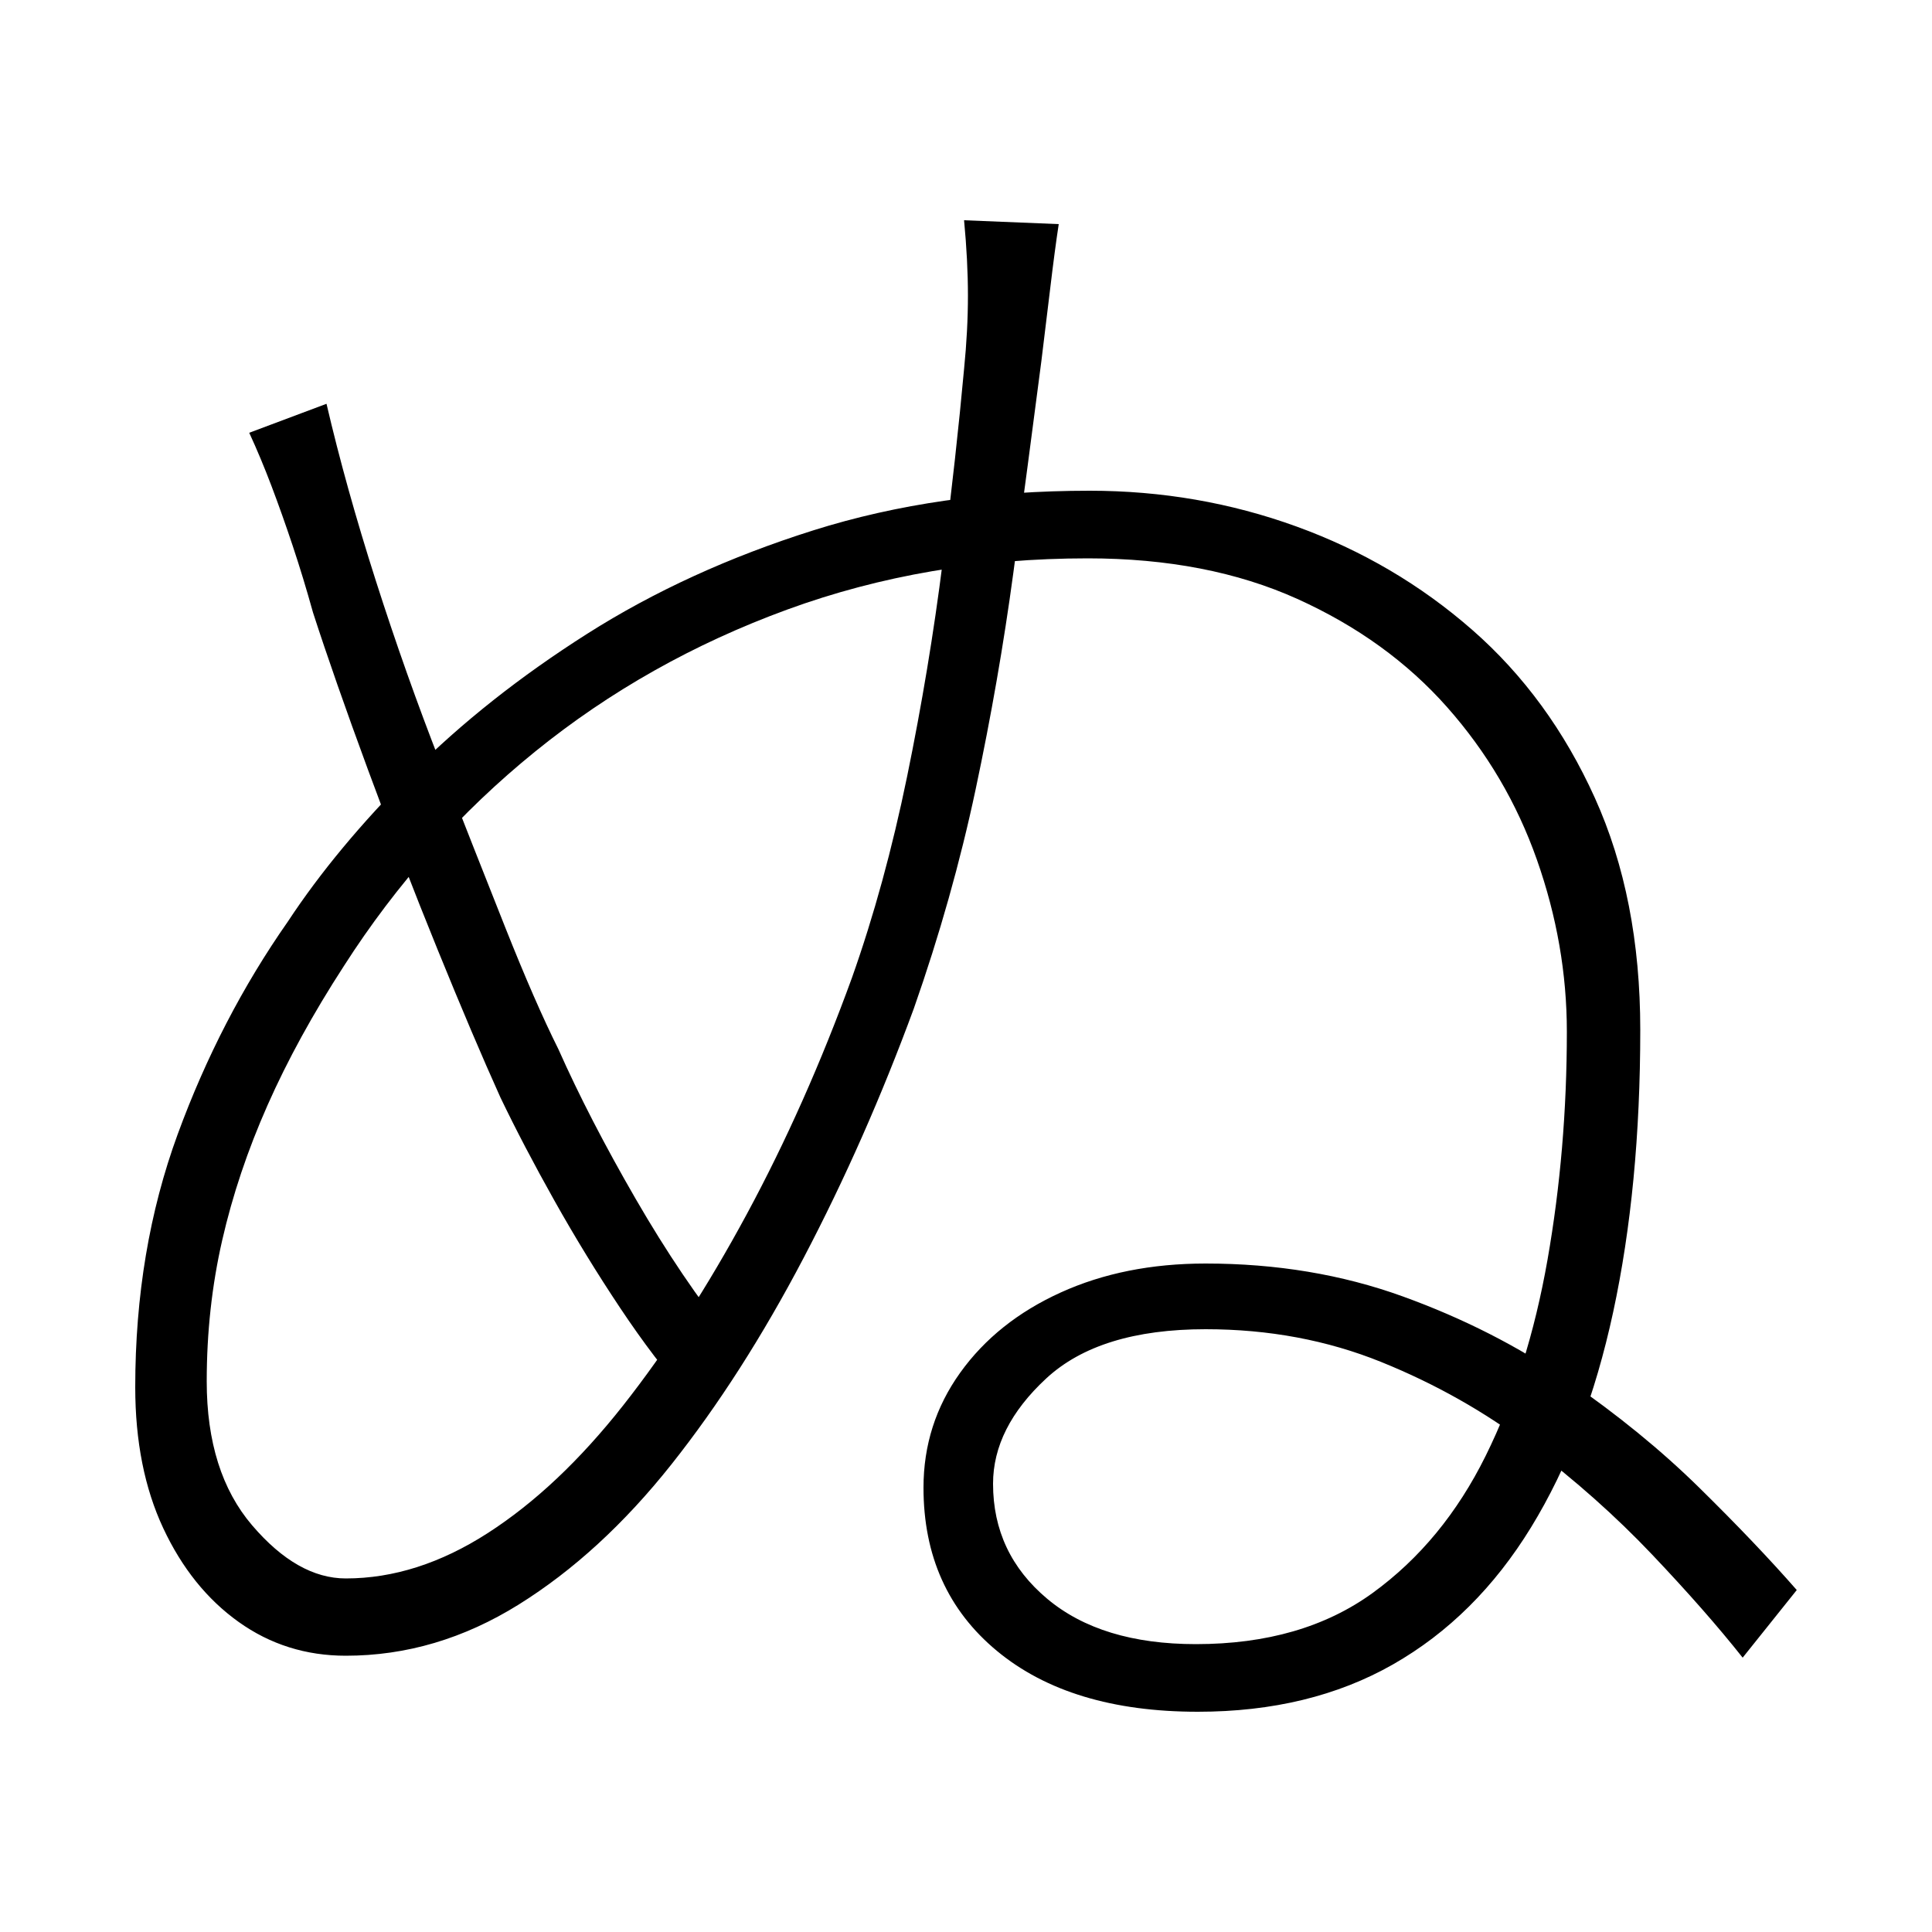
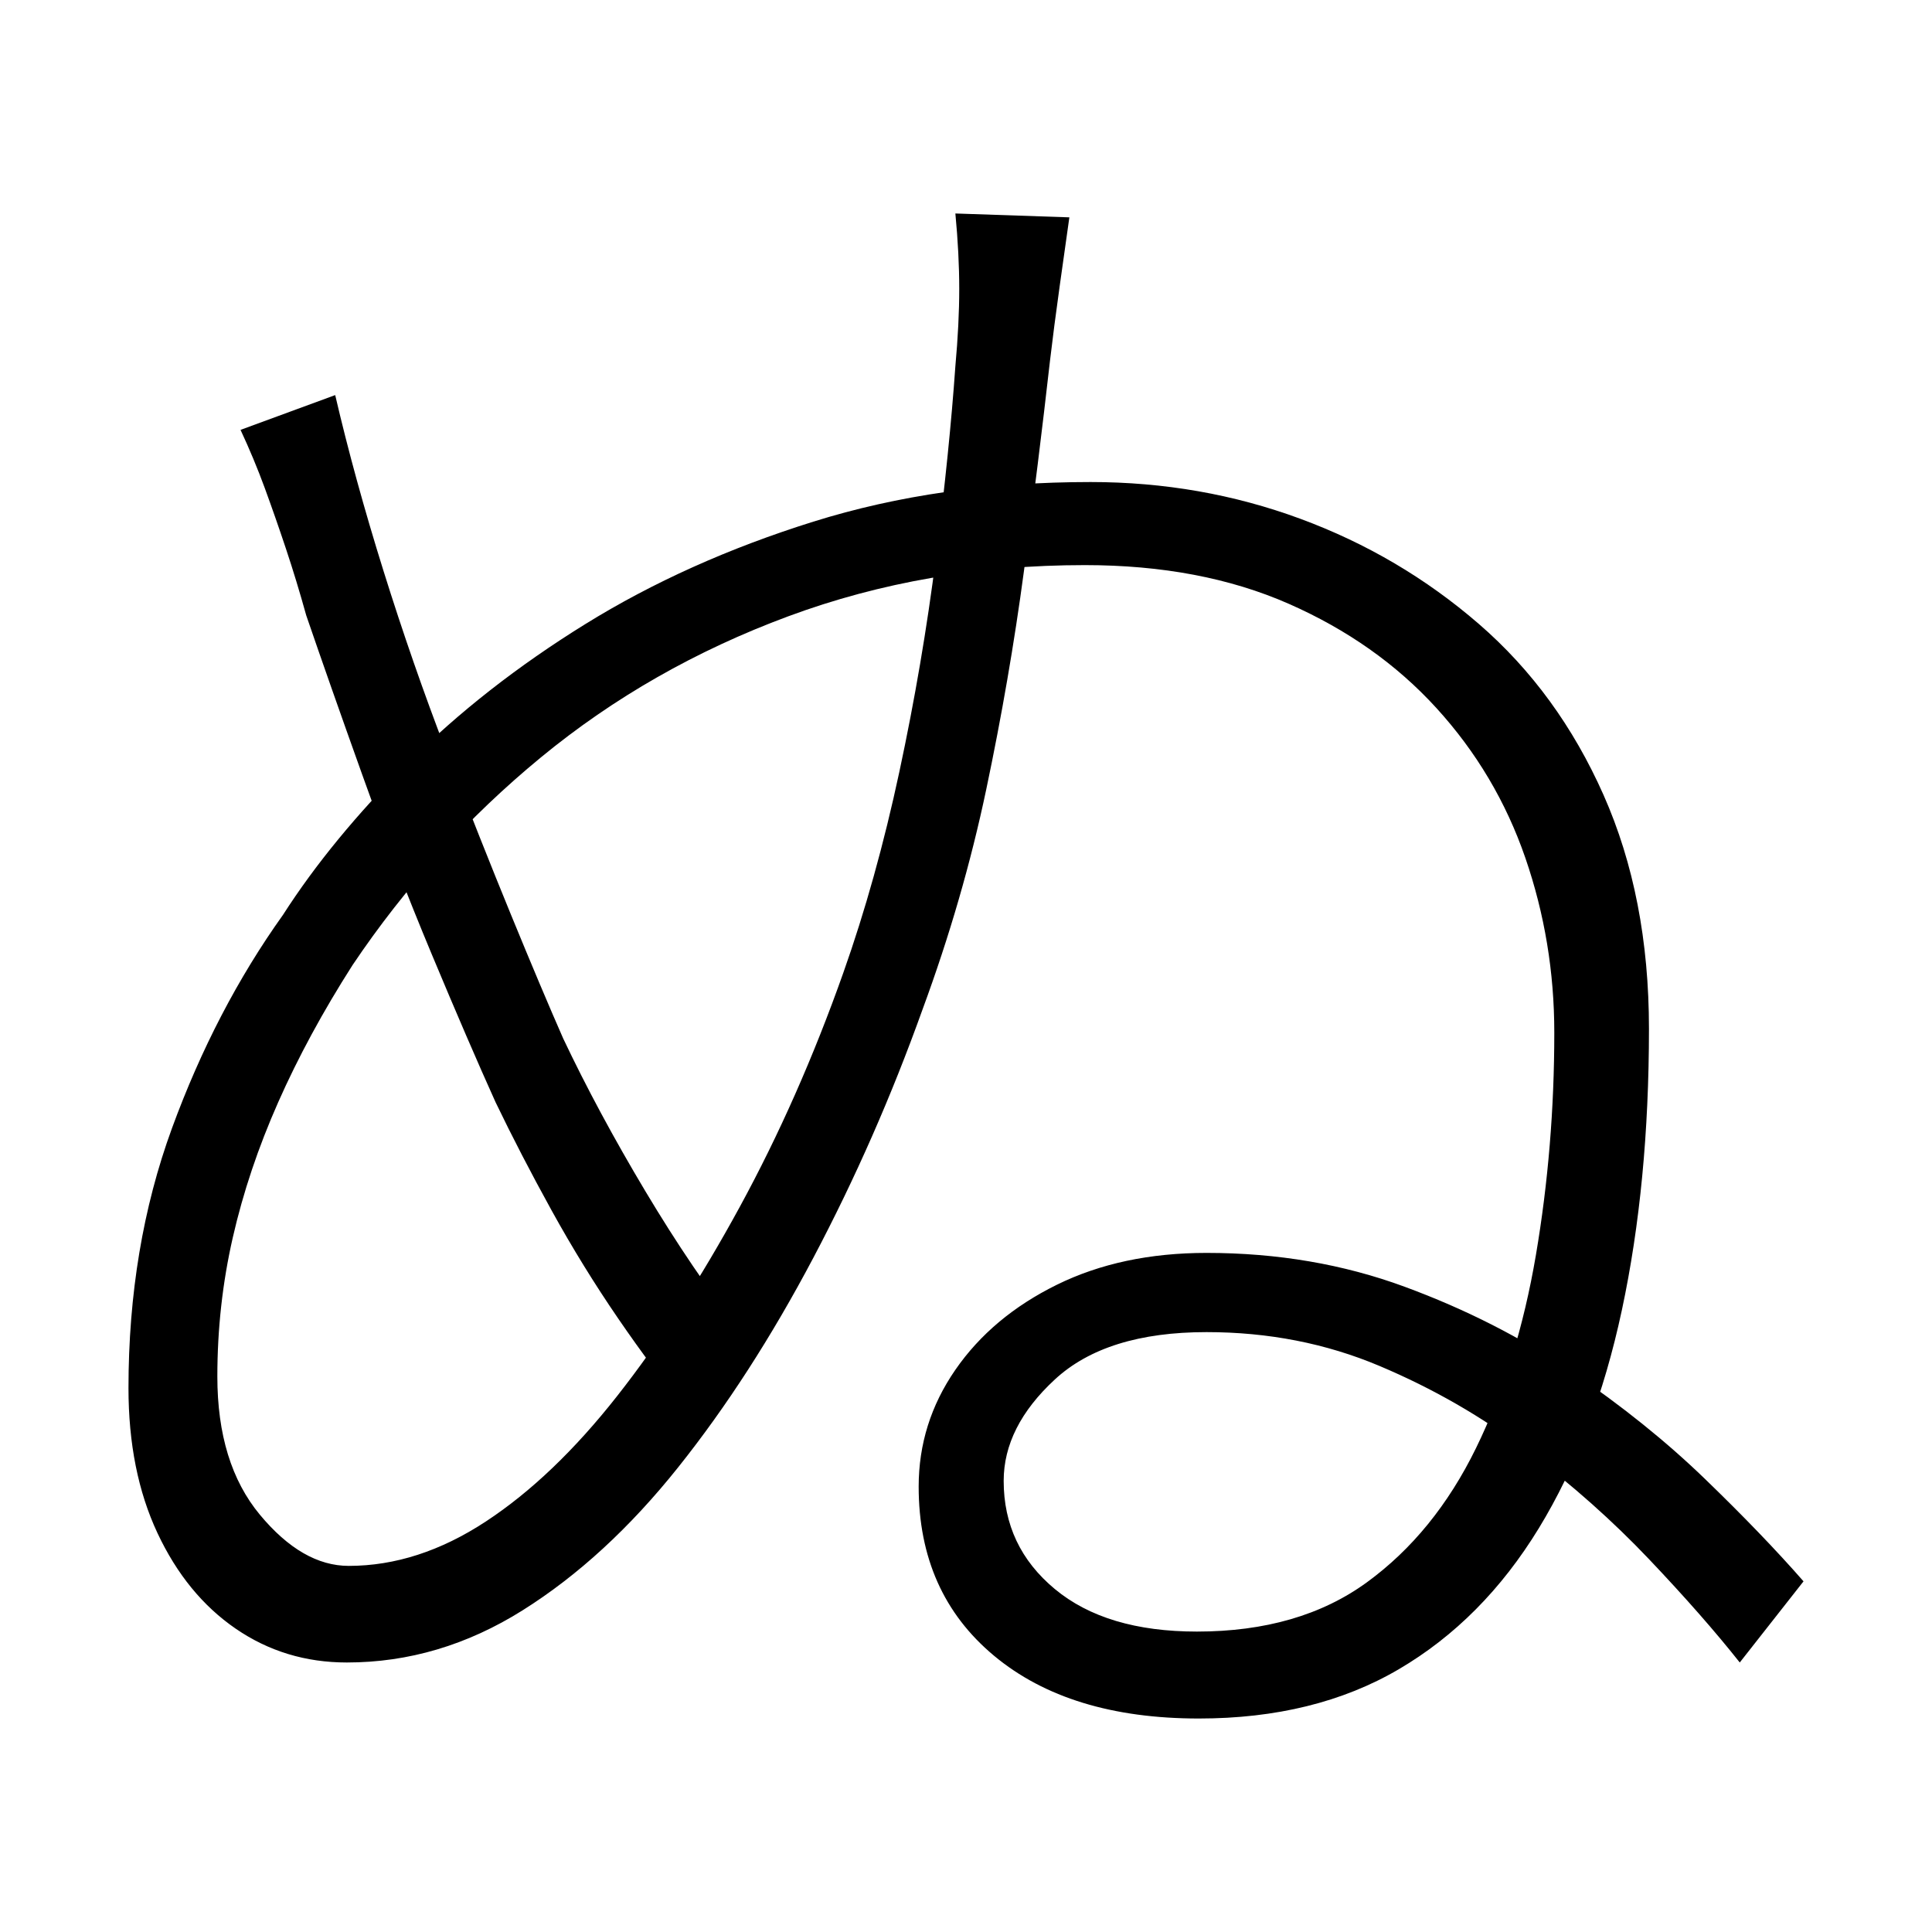
<svg xmlns="http://www.w3.org/2000/svg" version="1.1" viewBox="0 0 1000 1000">
-   <path d="M548 116q-2 13 -4.5 34t-4.5 37q-7 54 -14.5 109.5t-19.5 112t-32 113.5q-25 68 -57 129t-68.5 107t-79 72.5t-89.5 26.5q-31 0 -55.5 -17.5t-39 -48.5t-14.5 -73q0 -71 22 -131t57 -110q25 -38 64 -77t91 -72t117 -53.5t143 -20.5q56 0 107 18.5t91 53.5t63.5 87 t23.5 120q0 81 -14 146t-42.5 111.5t-71.5 71t-101 24.5q-66 0 -104 -31.5t-38 -84.5q0 -33 19 -59.5t52 -41.5t75 -15q55 0 102 17t85.5 43.5t68 55.5t50.5 53l-28 35q-19 -24 -47 -53.5t-63 -56t-77 -43.5t-91 -17q-55 0 -82.5 25.5t-27.5 54.5q0 36 28 59.5t77 23.5 q55 0 91.5 -26.5t58.5 -71t32 -101.5t10 -118q0 -45 -15.5 -89t-46.5 -79t-77.5 -56t-108.5 -21q-83 0 -155.5 26.5t-130.5 73.5t-99 111q-24 37 -39.5 72t-23.5 70t-8 73q0 47 23.5 74.5t48.5 27.5q37 0 73.5 -23.5t70 -66t64 -99t54.5 -122.5q17 -48 28.5 -104 t18.5 -111.5t11 -99.5q2 -20 2 -38t-2 -39zM169 209q10 43 25.5 91.5t33.5 94.5t33.5 85t27.5 63q16 36 40 77.5t49 72.5l-22 30q-17 -19 -35 -46t-34 -55.5t-28 -53.5q-14 -31 -32.5 -76.5t-36 -93t-28.5 -81.5q-5 -18 -10.5 -34.5t-11 -31t-11.5 -27.5z" />
+   <path d="M553.5 112.5q-2 14 -5 35.5t-5 38.5q-6 53 -13.5 109t-19.5 113t-33 114q-24 67 -56.5 128.5t-70 108.5t-80.5 74t-91 27q-32 0 -57.5 -17.5t-40.5 -49.5t-15 -75q0 -73 22.5 -134.5t57.5 -110.5q25 -39 64.5 -78.5t92 -72t118 -53t143.5 -20.5q57 0 108.5 19t92.5 54.5 t64.5 88.5t23.5 121q0 80 -14 145.5t-43 113t-72.5 73t-103.5 25.5q-67 0 -106 -32.5t-39 -87.5q0 -33 19 -60.5t52.5 -44t77.5 -16.5q55 0 102.5 17.5t86.5 44t69 55.5t51 53l-33 42q-19 -24 -47 -53.5t-63 -56t-76.5 -44t-89.5 -17.5q-52 0 -78.5 24.5t-26.5 52.5 q0 34 26.5 56t73.5 22q53 0 88 -25.5t56.5 -69.5t31 -100t9.5 -115q0 -47 -15 -90.5t-46 -77.5t-76.5 -54t-105.5 -20q-82 0 -153.5 26.5t-128 73t-97.5 107.5q-23 36 -38.5 71t-23.5 70t-8 72q0 45 22 71.5t46 26.5q36 0 71 -23t68 -65t63.5 -98t53.5 -121q17 -48 29 -104 t19 -111.5t10 -98.5q2 -22 2 -40t-2 -39zM173.5 204.5q10 43 25 91t32.5 93.5t33.5 84.5t27 64q18 38 42.5 79t49.5 73l-29 39q-16 -19 -34.5 -46t-34.5 -56t-29 -56q-14 -31 -33 -76.5t-36 -93t-29 -82.5q-5 -18 -10.5 -34.5t-11 -31.5t-12.5 -30z" />
</svg>
